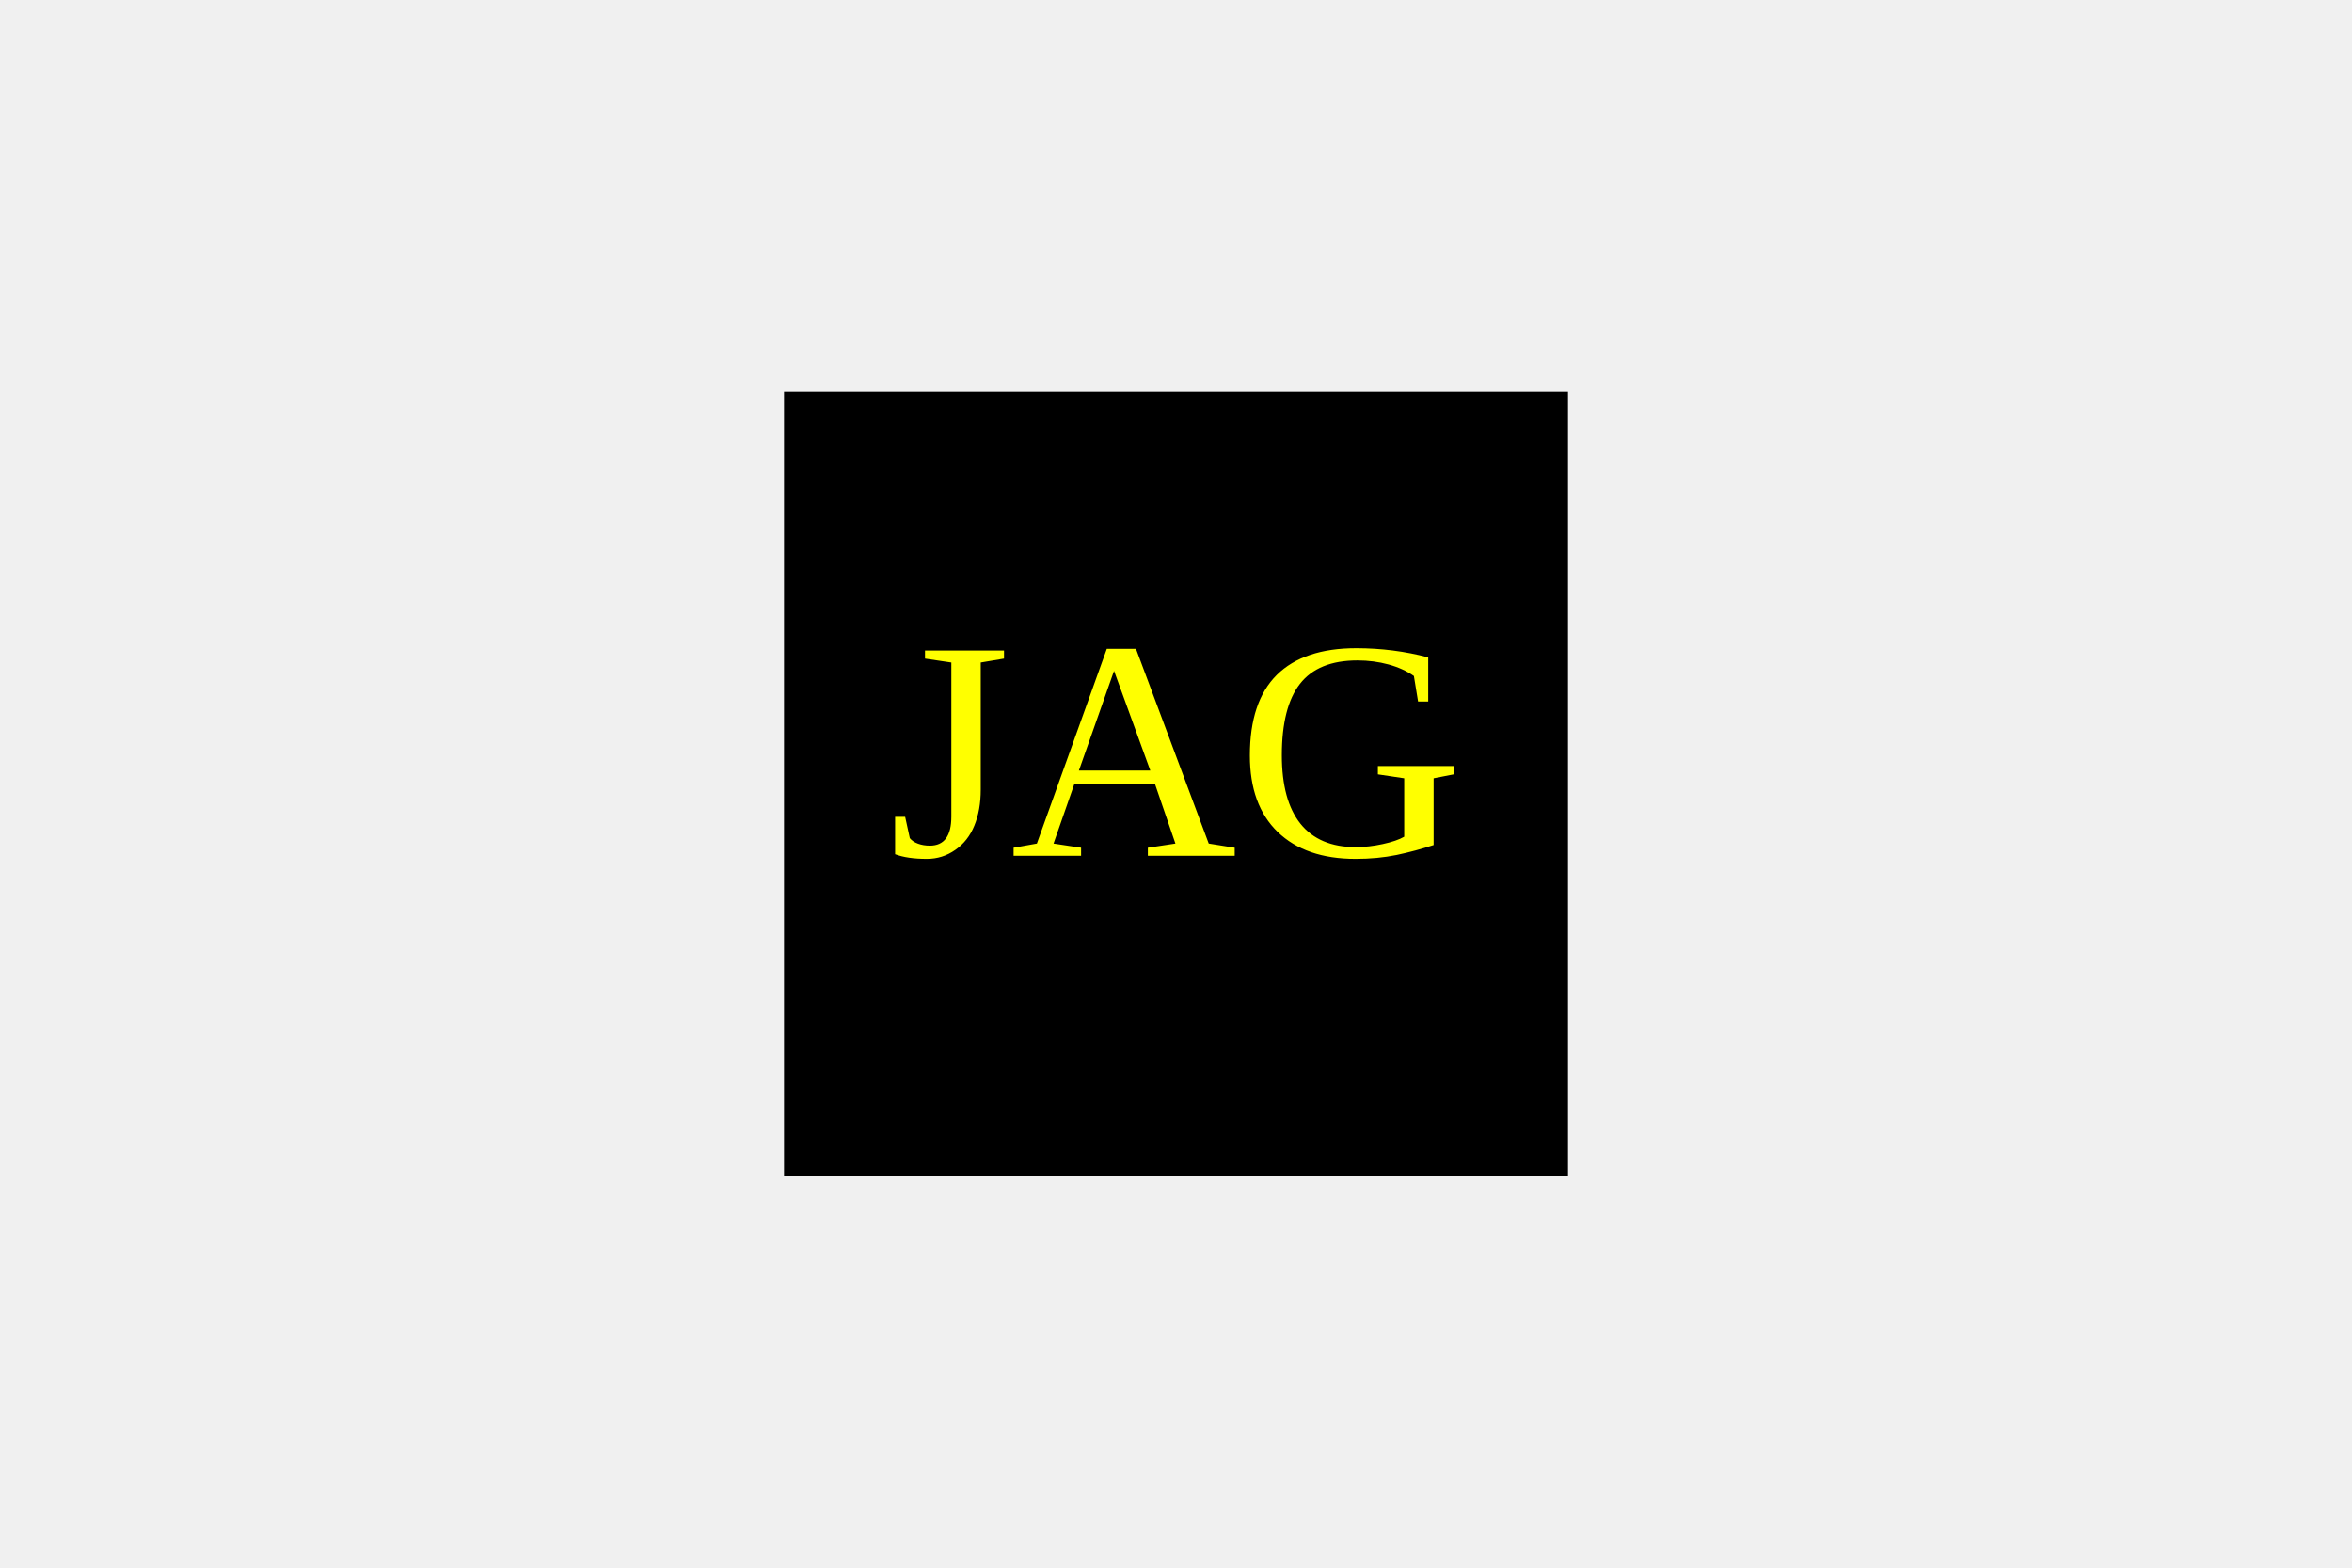
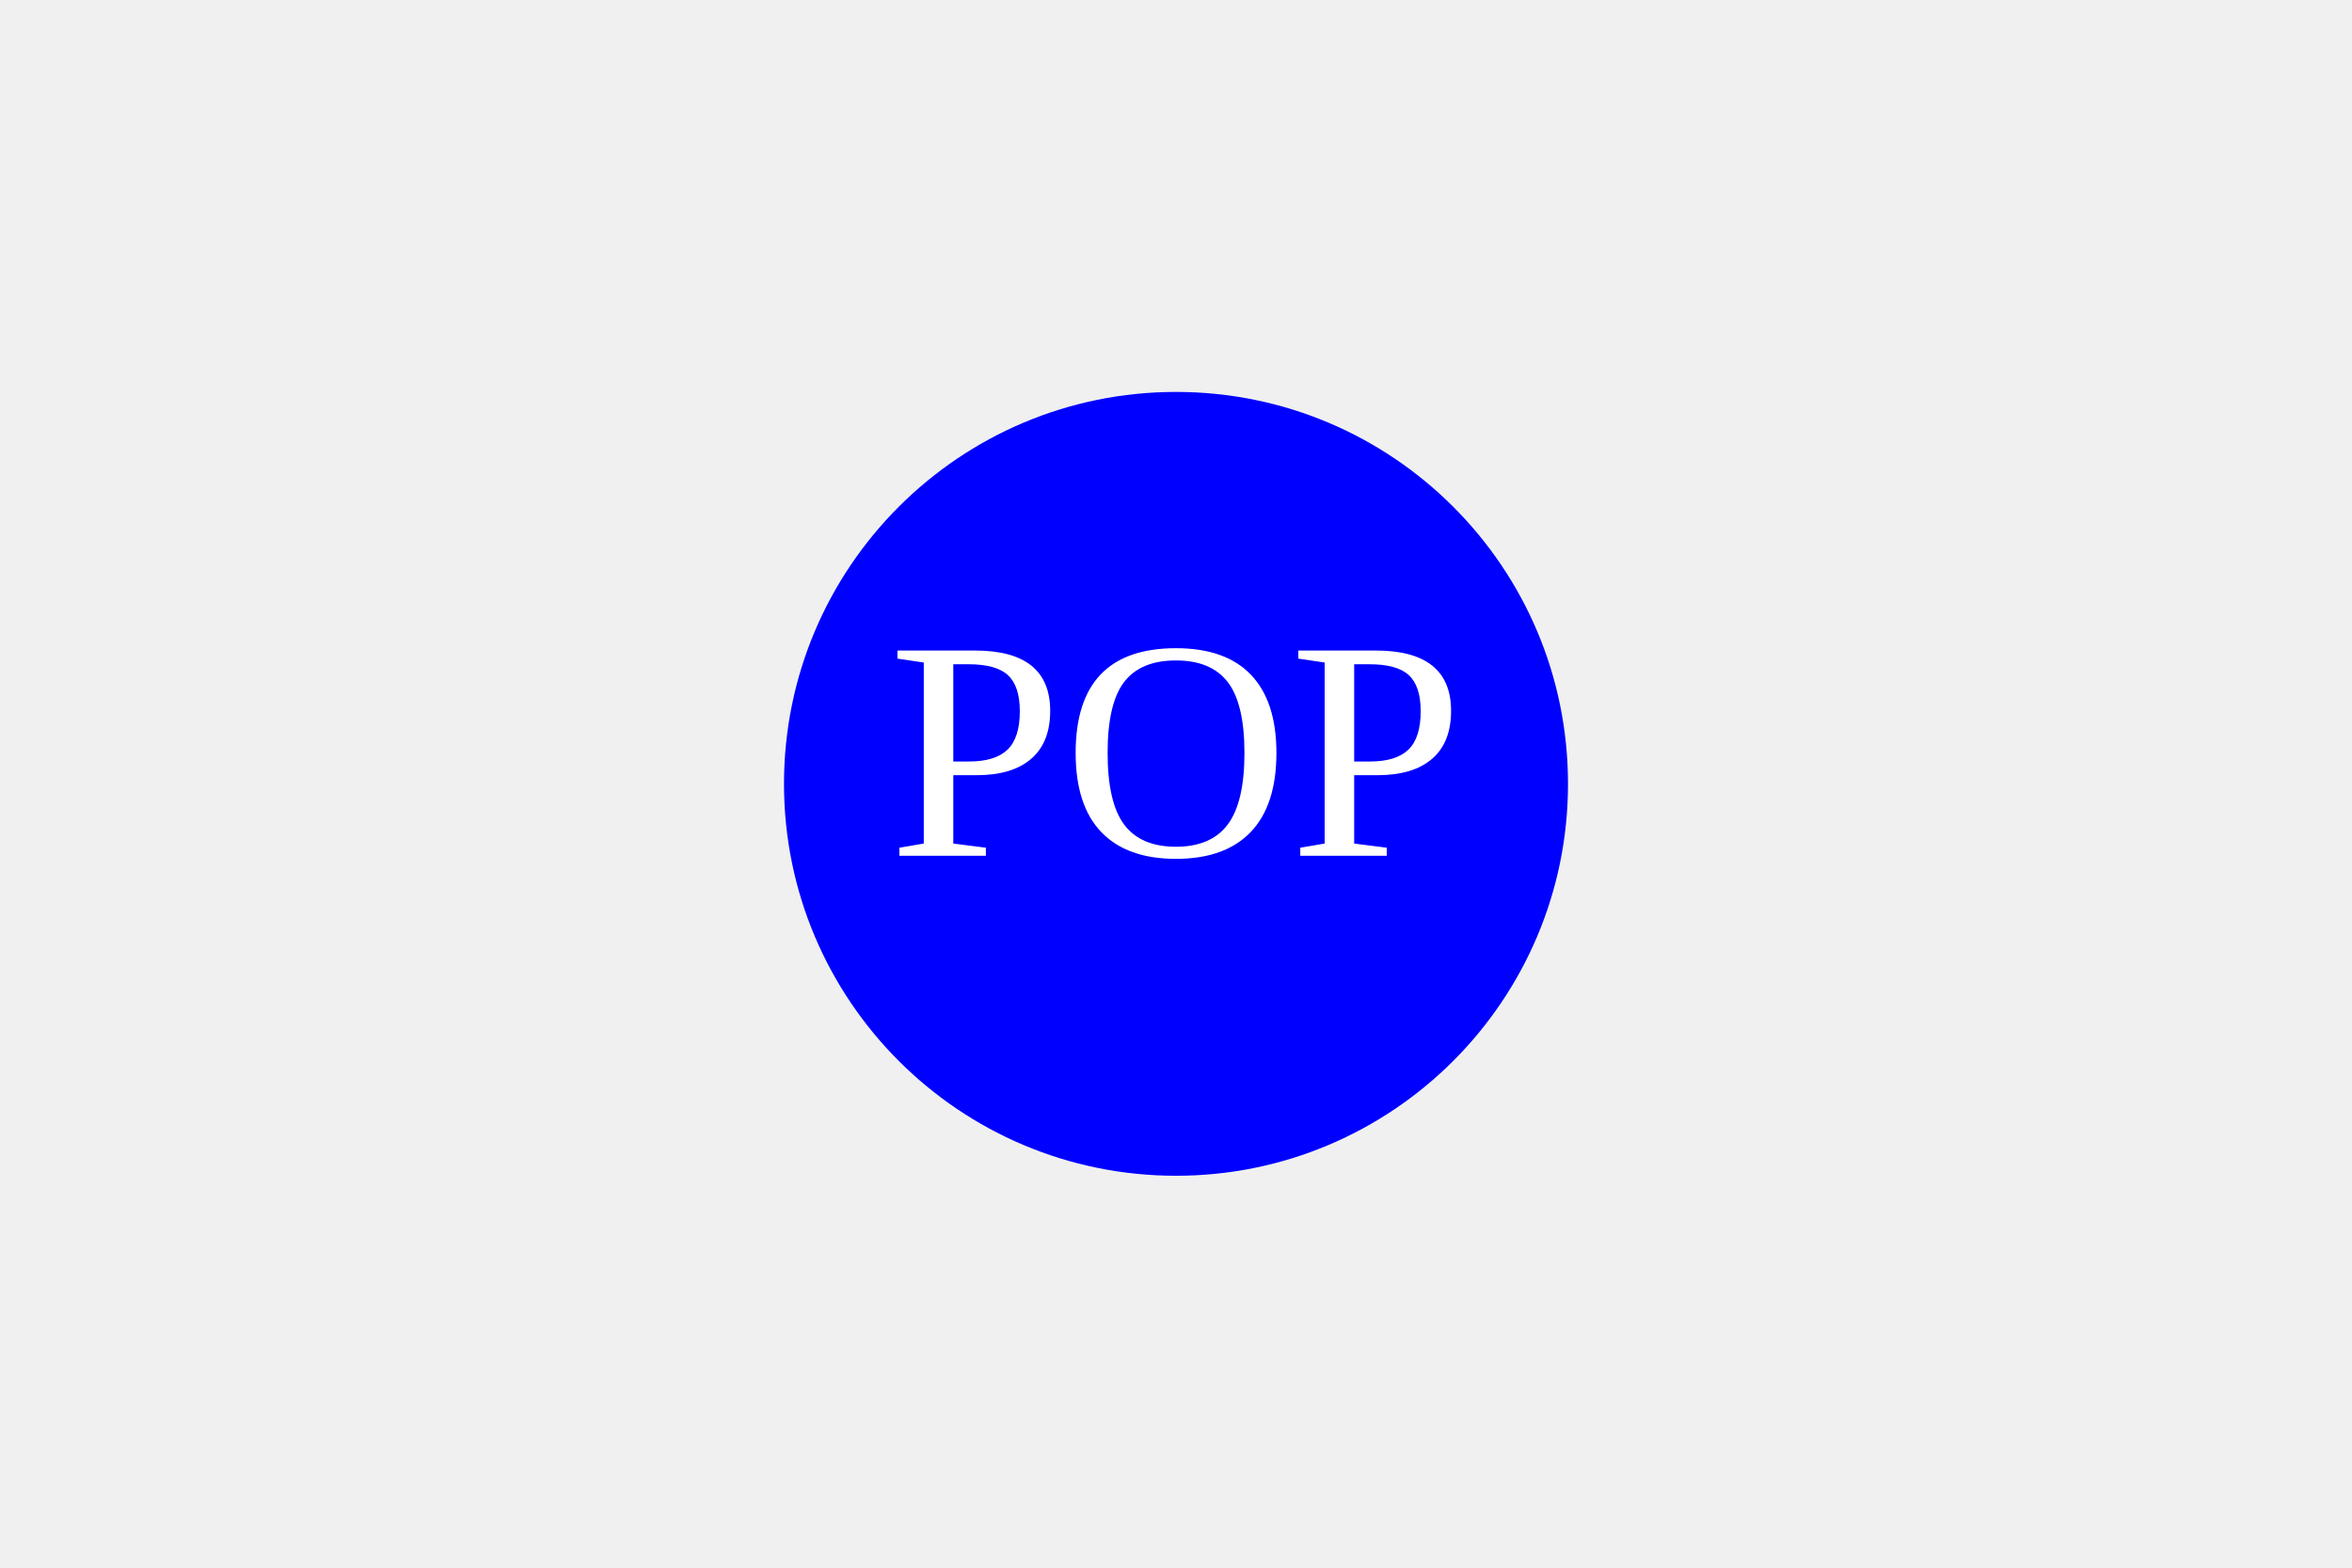
<svg xmlns="http://www.w3.org/2000/svg" width="300" height="200" viewBox="0 0 300 200">
-   <rect x="100" y="50" width="100" height="100" fill="black" />
-   <text x="150" y="100" font-size="40" text-anchor="middle" fill="yellow" dominant-baseline="middle">
-           JAG
+   <circle cx="150" cy="100" r="50" fill="blue" />
+   <text x="150" y="100" font-size="40" text-anchor="middle" fill="white" dominant-baseline="middle">
+           POP
        </text>
</svg>
